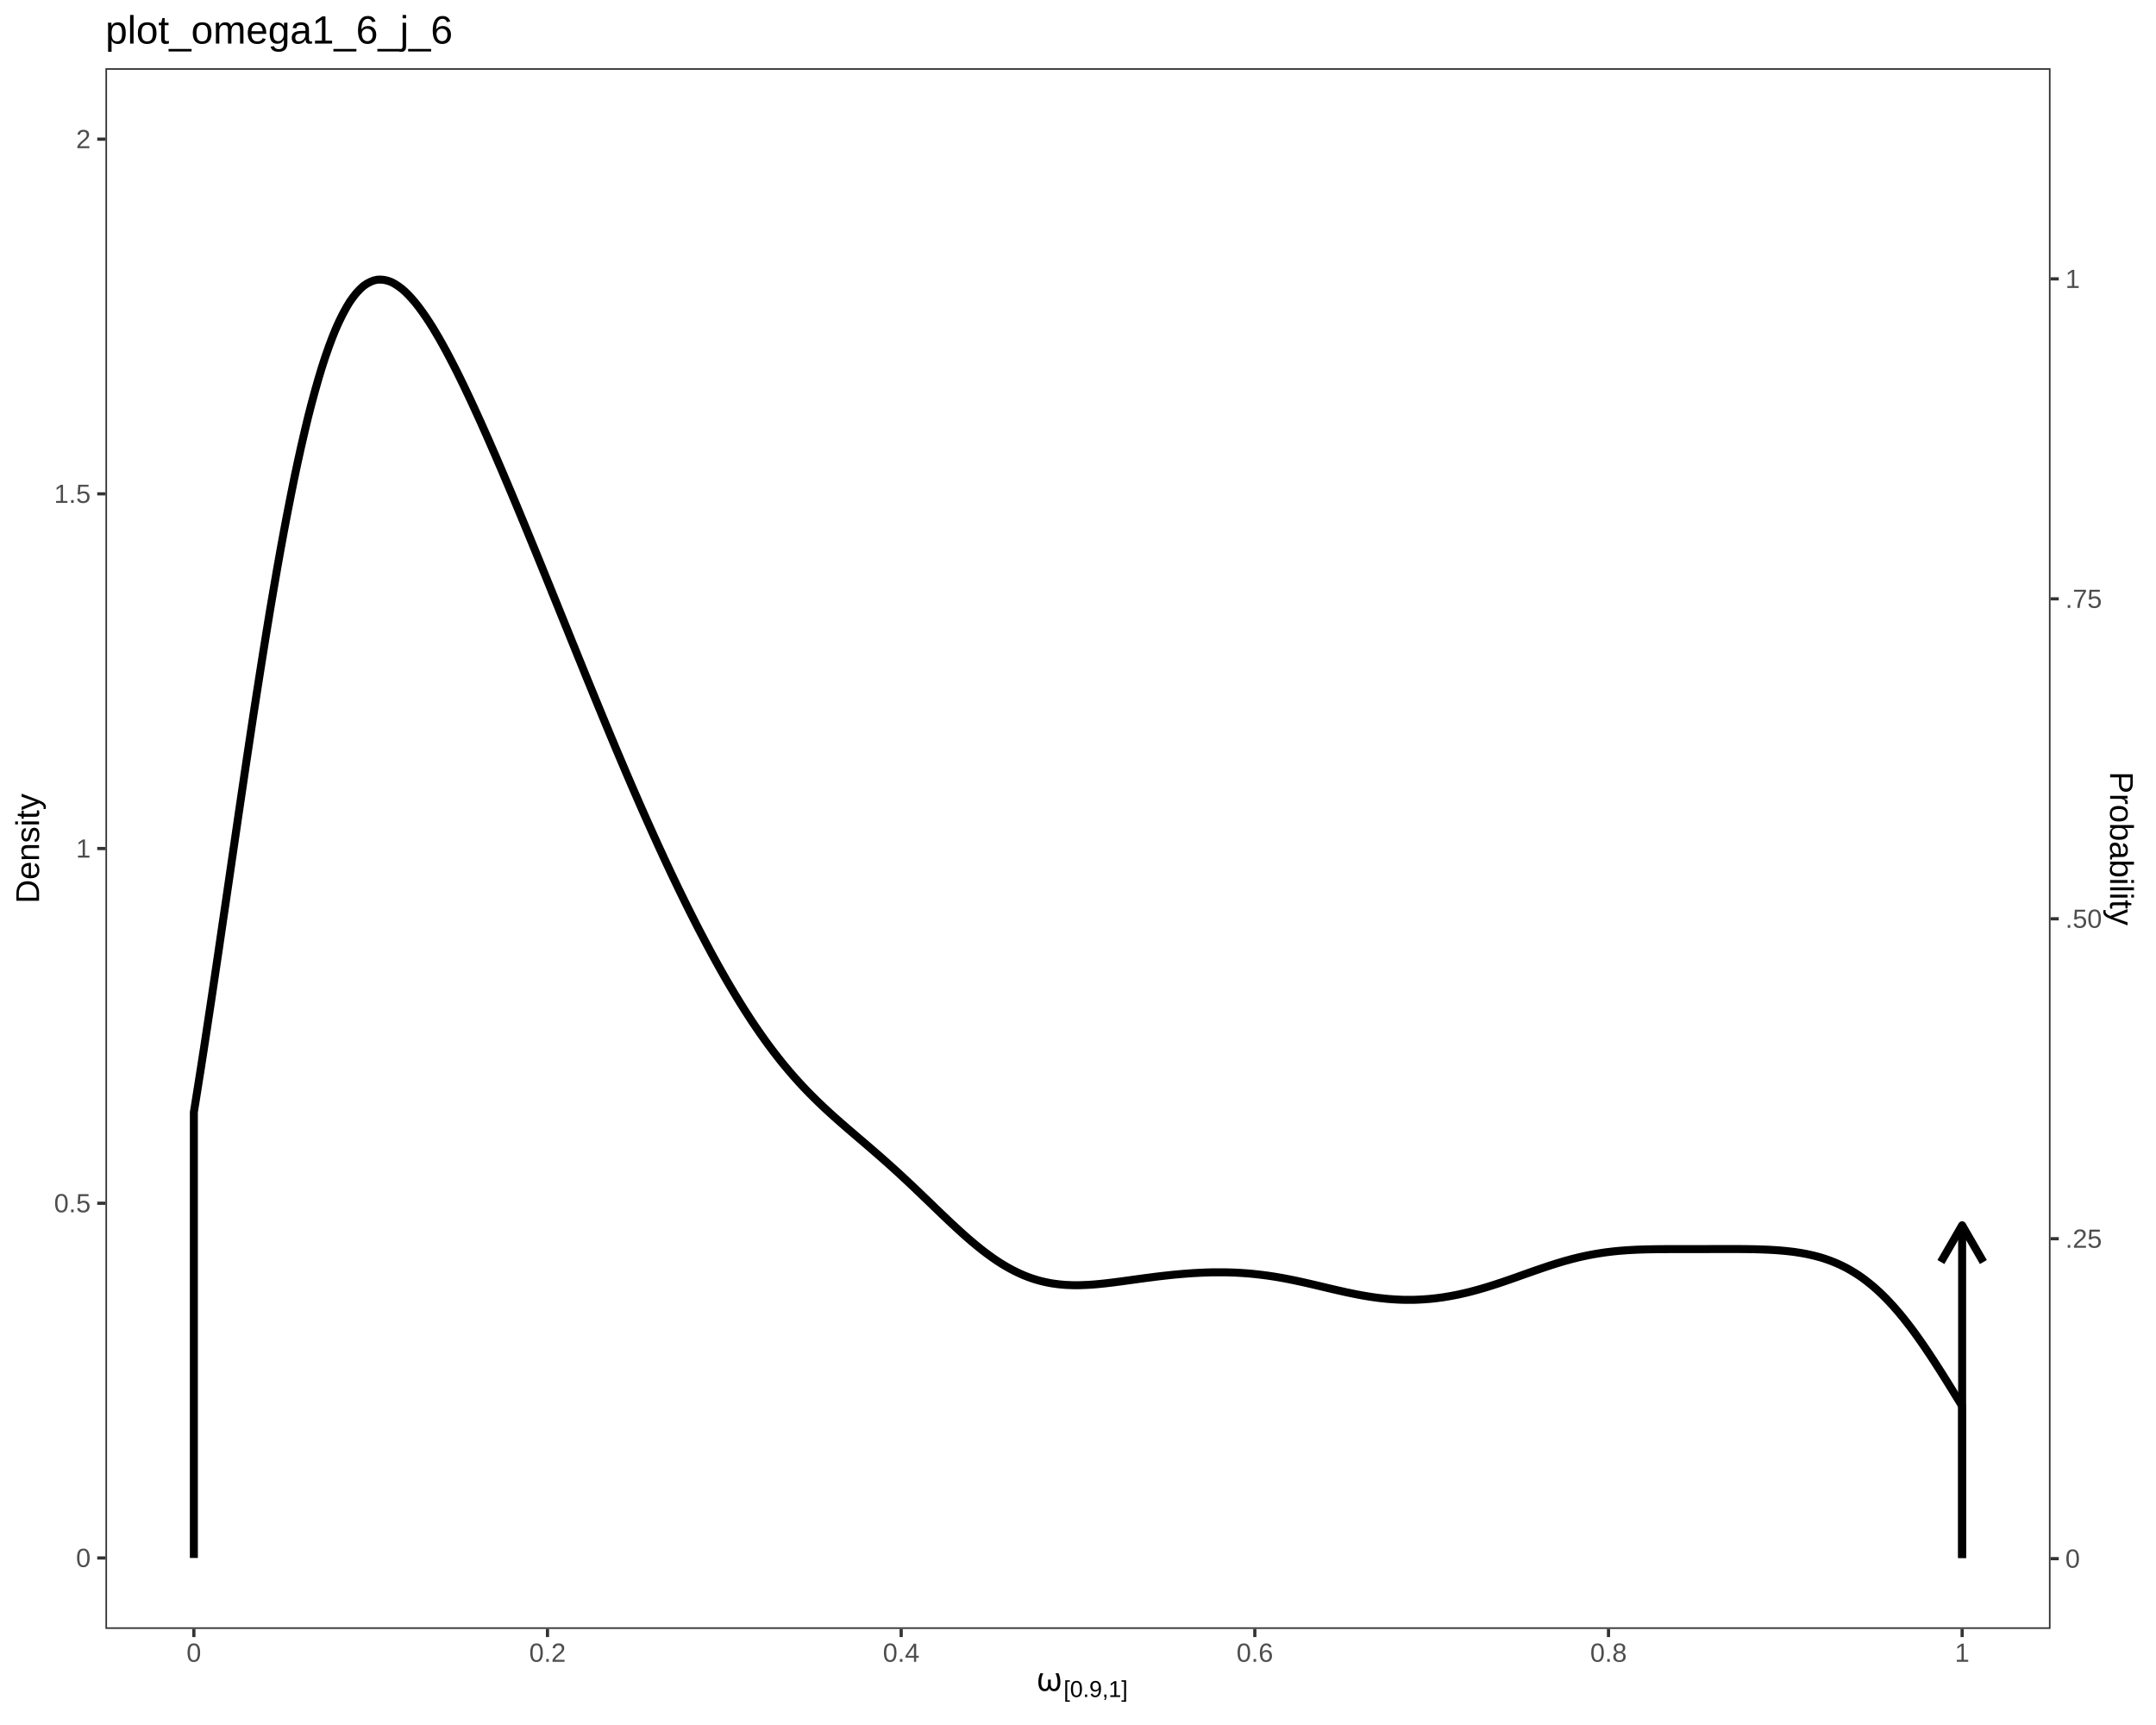
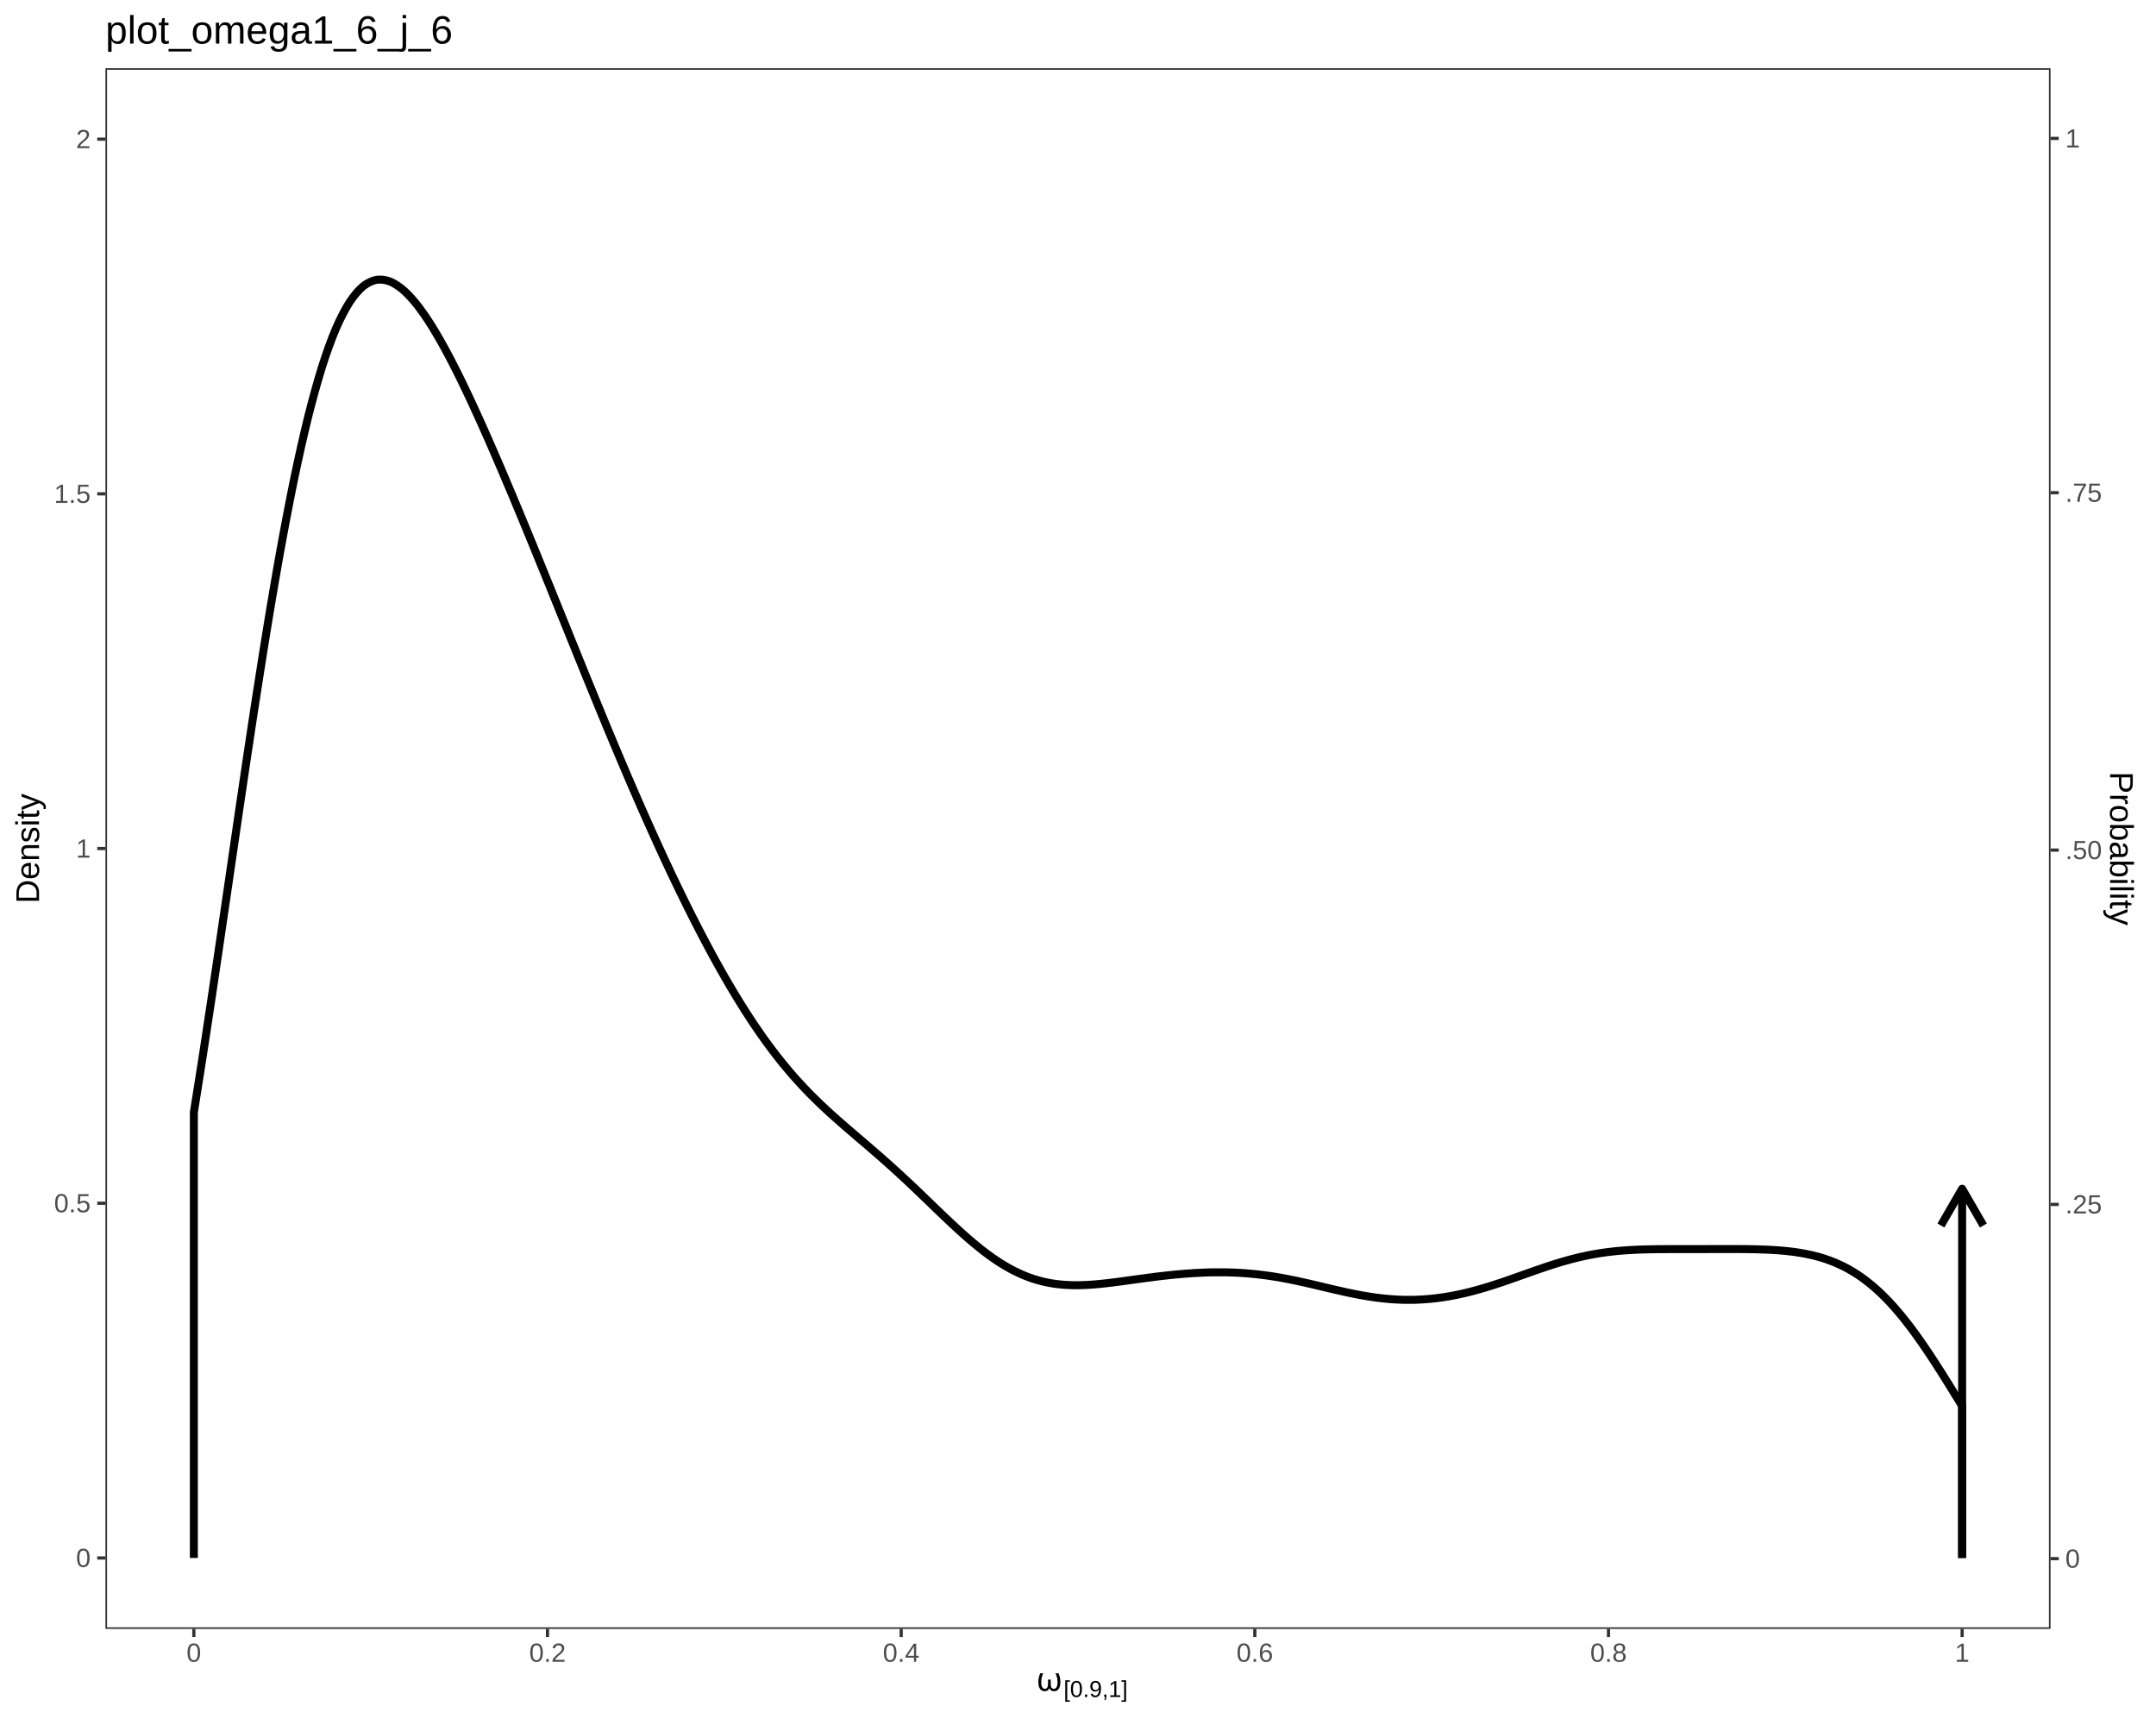
<svg xmlns="http://www.w3.org/2000/svg" viewBox="0 0 720.00 576.00">
  <defs>
    <style type="text/css">
    line, polyline, polygon, path, rect, circle {
      fill: none;
      stroke: #000000;
      stroke-linecap: round;
      stroke-linejoin: round;
      stroke-miterlimit: 10.00;
    }
  </style>
  </defs>
  <rect width="100%" height="100%" style="stroke: none; fill: #FFFFFF;" />
  <rect x="0.00" y="0.00" width="720.00" height="576.00" style="stroke-width: 1.07; stroke: #FFFFFF; fill: #FFFFFF;" />
  <defs>
    <clipPath id="cpMzUuMjF8Njg0Ljc5fDU0My45MXwyMi43Nw==">
      <rect x="35.21" y="22.77" width="649.57" height="521.14" />
    </clipPath>
  </defs>
  <rect x="35.21" y="22.77" width="649.57" height="521.14" style="stroke-width: 1.07; stroke: none; fill: #FFFFFF;" clip-path="url(#cpMzUuMjF8Njg0Ljc5fDU0My45MXwyMi43Nw==)" />
  <polyline points="64.74,520.22 64.74,371.40 65.89,364.19 67.05,356.87 68.21,349.40 69.36,341.83 70.52,334.18 71.67,326.45 72.83,318.65 73.98,310.80 75.14,302.91 76.30,295.01 77.45,287.10 78.61,279.19 79.76,271.31 80.92,263.47 82.07,255.69 83.23,247.98 84.38,240.34 85.54,232.79 86.70,225.38 87.85,218.08 89.01,210.90 90.16,203.88 91.32,197.04 92.47,190.36 93.63,183.84 94.79,177.52 95.94,171.44 97.10,165.53 98.25,159.82 99.41,154.35 100.56,149.14 101.72,144.13 102.87,139.32 104.03,134.80 105.19,130.53 106.34,126.48 107.50,122.64 108.65,119.10 109.81,115.80 110.96,112.72 112.12,109.86 113.28,107.29 114.43,104.95 115.59,102.82 116.74,100.89 117.90,99.25 119.05,97.81 120.21,96.57 121.36,95.51 122.52,94.72 123.68,94.11 124.83,93.66 125.99,93.40 127.14,93.36 128.30,93.47 129.45,93.73 130.61,94.15 131.77,94.75 132.92,95.49 134.08,96.34 135.23,97.33 136.39,98.48 137.54,99.72 138.70,101.07 139.85,102.53 141.01,104.11 142.17,105.77 143.32,107.51 144.48,109.34 145.63,111.26 146.79,113.24 147.94,115.29 149.10,117.41 150.26,119.59 151.41,121.82 152.57,124.10 153.72,126.43 154.88,128.81 156.03,131.23 157.19,133.68 158.34,136.18 159.50,138.71 160.66,141.26 161.81,143.84 162.97,146.45 164.12,149.09 165.28,151.75 166.43,154.42 167.59,157.12 168.74,159.84 169.90,162.57 171.06,165.32 172.21,168.08 173.37,170.86 174.52,173.64 175.68,176.44 176.83,179.25 177.99,182.07 179.15,184.90 180.30,187.73 181.46,190.57 182.61,193.41 183.77,196.26 184.92,199.12 186.08,201.97 187.23,204.83 188.39,207.69 189.55,210.55 190.70,213.41 191.86,216.26 193.01,219.12 194.17,221.96 195.32,224.81 196.48,227.65 197.64,230.48 198.79,233.30 199.95,236.12 201.10,238.92 202.26,241.72 203.41,244.50 204.57,247.27 205.72,250.03 206.88,252.77 208.04,255.50 209.19,258.21 210.35,260.91 211.50,263.59 212.66,266.25 213.81,268.89 214.97,271.52 216.13,274.12 217.28,276.70 218.44,279.27 219.59,281.81 220.75,284.33 221.90,286.83 223.06,289.30 224.21,291.76 225.37,294.18 226.53,296.59 227.68,298.96 228.84,301.32 229.99,303.65 231.15,305.95 232.30,308.22 233.46,310.48 234.62,312.69 235.77,314.88 236.93,317.05 238.08,319.19 239.24,321.29 240.39,323.36 241.55,325.40 242.70,327.41 243.86,329.39 245.02,331.33 246.17,333.24 247.33,335.12 248.48,336.96 249.64,338.76 250.79,340.54 251.95,342.28 253.11,343.97 254.26,345.63 255.42,347.26 256.57,348.85 257.73,350.39 258.88,351.91 260.04,353.39 261.19,354.84 262.35,356.24 263.51,357.62 264.66,358.96 265.82,360.27 266.97,361.54 268.13,362.79 269.28,364.01 270.44,365.20 271.60,366.36 272.75,367.49 273.91,368.61 275.06,369.70 276.22,370.78 277.37,371.83 278.53,372.88 279.68,373.90 280.84,374.92 282.00,375.93 283.15,376.93 284.31,377.92 285.46,378.91 286.62,379.90 287.77,380.88 288.93,381.87 290.09,382.86 291.24,383.86 292.40,384.86 293.55,385.86 294.71,386.88 295.86,387.90 297.02,388.93 298.17,389.97 299.33,391.02 300.49,392.08 301.64,393.15 302.80,394.23 303.95,395.31 305.11,396.40 306.26,397.50 307.42,398.61 308.57,399.72 309.73,400.83 310.89,401.94 312.04,403.06 313.20,404.17 314.35,405.28 315.51,406.38 316.66,407.48 317.82,408.57 318.98,409.64 320.13,410.70 321.29,411.75 322.44,412.78 323.60,413.79 324.75,414.77 325.91,415.73 327.06,416.67 328.22,417.59 329.38,418.47 330.53,419.32 331.69,420.14 332.84,420.93 334.00,421.68 335.15,422.39 336.31,423.07 337.47,423.72 338.62,424.32 339.78,424.89 340.93,425.42 342.09,425.92 343.24,426.37 344.40,426.79 345.55,427.17 346.71,427.51 347.87,427.82 349.02,428.09 350.18,428.33 351.33,428.54 352.49,428.70 353.64,428.85 354.80,428.96 355.96,429.05 357.11,429.10 358.27,429.14 359.42,429.15 360.58,429.14 361.73,429.10 362.89,429.05 364.04,428.99 365.20,428.91 366.36,428.81 367.51,428.70 368.67,428.58 369.82,428.45 370.98,428.31 372.13,428.17 373.29,428.02 374.45,427.87 375.60,427.71 376.76,427.55 377.91,427.39 379.07,427.23 380.22,427.07 381.38,426.92 382.53,426.76 383.69,426.61 384.85,426.46 386.00,426.31 387.16,426.17 388.31,426.04 389.47,425.91 390.62,425.78 391.78,425.66 392.94,425.55 394.09,425.45 395.25,425.35 396.40,425.26 397.56,425.18 398.71,425.10 399.87,425.04 401.02,424.98 402.18,424.93 403.34,424.89 404.49,424.86 405.65,424.84 406.80,424.84 407.96,424.84 409.11,424.85 410.27,424.87 411.43,424.91 412.58,424.95 413.74,425.01 414.89,425.08 416.05,425.16 417.20,425.25 418.36,425.36 419.51,425.48 420.67,425.61 421.83,425.75 422.98,425.90 424.14,426.07 425.29,426.24 426.45,426.43 427.60,426.63 428.76,426.84 429.91,427.06 431.07,427.29 432.23,427.52 433.38,427.77 434.54,428.02 435.69,428.27 436.85,428.54 438.00,428.80 439.16,429.07 440.32,429.35 441.47,429.62 442.63,429.90 443.78,430.17 444.94,430.44 446.09,430.71 447.25,430.97 448.40,431.23 449.56,431.49 450.72,431.73 451.87,431.97 453.03,432.20 454.18,432.42 455.34,432.63 456.49,432.82 457.65,433.01 458.81,433.18 459.96,433.34 461.12,433.48 462.27,433.60 463.43,433.72 464.58,433.81 465.74,433.89 466.89,433.95 468.05,434.00 469.21,434.03 470.36,434.03 471.52,434.03 472.67,434.01 473.83,433.96 474.98,433.90 476.14,433.82 477.30,433.73 478.45,433.62 479.61,433.49 480.76,433.34 481.92,433.18 483.07,432.99 484.23,432.80 485.38,432.58 486.54,432.36 487.70,432.11 488.85,431.85 490.01,431.58 491.16,431.29 492.32,430.98 493.47,430.67 494.63,430.34 495.79,430.00 496.94,429.65 498.10,429.29 499.25,428.92 500.41,428.54 501.56,428.16 502.72,427.76 503.87,427.36 505.03,426.96 506.19,426.55 507.34,426.14 508.50,425.73 509.65,425.32 510.81,424.91 511.96,424.50 513.12,424.10 514.28,423.70 515.43,423.31 516.59,422.92 517.74,422.54 518.90,422.17 520.05,421.81 521.21,421.46 522.36,421.12 523.52,420.80 524.68,420.48 525.83,420.19 526.99,419.90 528.14,419.63 529.30,419.38 530.45,419.14 531.61,418.92 532.77,418.71 533.92,418.52 535.08,418.34 536.23,418.17 537.39,418.03 538.54,417.89 539.70,417.77 540.85,417.66 542.01,417.57 543.17,417.48 544.32,417.41 545.48,417.35 546.63,417.29 547.79,417.25 548.94,417.21 550.10,417.18 551.26,417.16 552.41,417.14 553.57,417.12 554.72,417.11 555.88,417.10 557.03,417.10 558.19,417.09 559.34,417.09 560.50,417.09 561.66,417.09 562.81,417.09 563.97,417.09 565.12,417.09 566.28,417.09 567.43,417.09 568.59,417.09 569.74,417.09 570.90,417.08 572.06,417.08 573.21,417.08 574.37,417.08 575.52,417.07 576.68,417.07 577.83,417.07 578.99,417.07 580.15,417.08 581.30,417.08 582.46,417.09 583.61,417.10 584.77,417.12 585.92,417.14 587.08,417.17 588.23,417.21 589.39,417.25 590.55,417.30 591.70,417.36 592.86,417.43 594.01,417.51 595.17,417.61 596.32,417.71 597.48,417.84 598.64,417.97 599.79,418.13 600.95,418.31 602.10,418.50 603.26,418.72 604.41,418.97 605.57,419.23 606.72,419.53 607.88,419.84 609.04,420.20 610.19,420.59 611.35,421.01 612.50,421.46 613.66,421.95 614.81,422.49 615.97,423.05 617.13,423.66 618.28,424.33 619.44,425.03 620.59,425.77 621.75,426.57 622.90,427.42 624.06,428.32 625.21,429.26 626.37,430.26 627.53,431.31 628.68,432.41 629.84,433.56 630.99,434.77 632.15,436.03 633.30,437.34 634.46,438.69 635.62,440.11 636.77,441.57 637.93,443.07 639.08,444.61 640.24,446.21 641.39,447.84 642.55,449.51 643.70,451.21 644.86,452.95 646.02,454.72 647.17,456.51 648.33,458.32 649.48,460.16 650.64,462.01 651.79,463.87 652.95,465.75 654.11,467.62 655.26,469.50 655.26,520.22 " style="stroke-width: 2.67; stroke-linecap: butt;" clip-path="url(#cpMzUuMjF8Njg0Ljc5fDU0My45MXwyMi43Nw==)" />
-   <line x1="655.26" y1="520.22" x2="655.26" y2="409.14" style="stroke-width: 2.67; stroke-linecap: butt;" clip-path="url(#cpMzUuMjF8Njg0Ljc5fDU0My45MXwyMi43Nw==)" />
-   <polyline points="662.35,421.41 655.26,409.14 648.17,421.41 " style="stroke-width: 2.67; stroke-linecap: butt;" clip-path="url(#cpMzUuMjF8Njg0Ljc5fDU0My45MXwyMi43Nw==)" />
+   <line x1="655.26" y1="520.22" x2="655.26" y2="396.94" style="stroke-width: 2.67; stroke-linecap: butt;" clip-path="url(#cpMzUuMjF8Njg0Ljc5fDU0My45MXwyMi43Nw==)" />
+   <polyline points="662.35,409.21 655.26,396.94 648.17,409.21 " style="stroke-width: 2.67; stroke-linecap: butt;" clip-path="url(#cpMzUuMjF8Njg0Ljc5fDU0My45MXwyMi43Nw==)" />
  <rect x="35.21" y="22.77" width="649.57" height="521.14" style="stroke-width: 1.07; stroke: #333333;" clip-path="url(#cpMzUuMjF8Njg0Ljc5fDU0My45MXwyMi43Nw==)" />
  <defs>
    <clipPath id="cpMC4wMHw3MjAuMDB8NTc2LjAwfDAuMDA=">
      <rect x="0.00" y="0.00" width="720.00" height="576.00" />
    </clipPath>
  </defs>
  <g clip-path="url(#cpMC4wMHw3MjAuMDB8NTc2LjAwfDAuMDA=)">
    <text x="25.39" y="523.24" style="font-size: 8.80px; fill: #4D4D4D; font-family: Liberation Sans;" textLength="4.89px" lengthAdjust="spacingAndGlyphs">0</text>
  </g>
  <g clip-path="url(#cpMC4wMHw3MjAuMDB8NTc2LjAwfDAuMDA=)">
    <text x="18.06" y="404.80" style="font-size: 8.80px; fill: #4D4D4D; font-family: Liberation Sans;" textLength="12.22px" lengthAdjust="spacingAndGlyphs">0.5</text>
  </g>
  <g clip-path="url(#cpMC4wMHw3MjAuMDB8NTc2LjAwfDAuMDA=)">
    <text x="25.39" y="286.36" style="font-size: 8.80px; fill: #4D4D4D; font-family: Liberation Sans;" textLength="4.89px" lengthAdjust="spacingAndGlyphs">1</text>
  </g>
  <g clip-path="url(#cpMC4wMHw3MjAuMDB8NTc2LjAwfDAuMDA=)">
    <text x="18.06" y="167.92" style="font-size: 8.80px; fill: #4D4D4D; font-family: Liberation Sans;" textLength="12.22px" lengthAdjust="spacingAndGlyphs">1.5</text>
  </g>
  <g clip-path="url(#cpMC4wMHw3MjAuMDB8NTc2LjAwfDAuMDA=)">
    <text x="25.39" y="49.48" style="font-size: 8.80px; fill: #4D4D4D; font-family: Liberation Sans;" textLength="4.89px" lengthAdjust="spacingAndGlyphs">2</text>
  </g>
  <polyline points="32.47,520.22 35.21,520.22 " style="stroke-width: 1.07; stroke: #333333; stroke-linecap: butt;" clip-path="url(#cpMC4wMHw3MjAuMDB8NTc2LjAwfDAuMDA=)" />
  <polyline points="32.47,401.78 35.21,401.78 " style="stroke-width: 1.07; stroke: #333333; stroke-linecap: butt;" clip-path="url(#cpMC4wMHw3MjAuMDB8NTc2LjAwfDAuMDA=)" />
  <polyline points="32.47,283.34 35.21,283.34 " style="stroke-width: 1.07; stroke: #333333; stroke-linecap: butt;" clip-path="url(#cpMC4wMHw3MjAuMDB8NTc2LjAwfDAuMDA=)" />
  <polyline points="32.47,164.90 35.21,164.90 " style="stroke-width: 1.07; stroke: #333333; stroke-linecap: butt;" clip-path="url(#cpMC4wMHw3MjAuMDB8NTc2LjAwfDAuMDA=)" />
  <polyline points="32.47,46.46 35.21,46.46 " style="stroke-width: 1.07; stroke: #333333; stroke-linecap: butt;" clip-path="url(#cpMC4wMHw3MjAuMDB8NTc2LjAwfDAuMDA=)" />
  <polyline points="684.79,520.46 687.53,520.46 " style="stroke-width: 1.07; stroke: #333333; stroke-linecap: butt;" clip-path="url(#cpMC4wMHw3MjAuMDB8NTc2LjAwfDAuMDA=)" />
-   <polyline points="684.79,413.62 687.53,413.62 " style="stroke-width: 1.07; stroke: #333333; stroke-linecap: butt;" clip-path="url(#cpMC4wMHw3MjAuMDB8NTc2LjAwfDAuMDA=)" />
-   <polyline points="684.79,306.79 687.53,306.79 " style="stroke-width: 1.07; stroke: #333333; stroke-linecap: butt;" clip-path="url(#cpMC4wMHw3MjAuMDB8NTc2LjAwfDAuMDA=)" />
-   <polyline points="684.79,199.96 687.53,199.96 " style="stroke-width: 1.07; stroke: #333333; stroke-linecap: butt;" clip-path="url(#cpMC4wMHw3MjAuMDB8NTc2LjAwfDAuMDA=)" />
-   <polyline points="684.79,93.12 687.53,93.12 " style="stroke-width: 1.07; stroke: #333333; stroke-linecap: butt;" clip-path="url(#cpMC4wMHw3MjAuMDB8NTc2LjAwfDAuMDA=)" />
+   <polyline points="684.79,402.16 687.53,402.16 " style="stroke-width: 1.07; stroke: #333333; stroke-linecap: butt;" clip-path="url(#cpMC4wMHw3MjAuMDB8NTc2LjAwfDAuMDA=)" />
+   <polyline points="684.79,283.86 687.53,283.86 " style="stroke-width: 1.07; stroke: #333333; stroke-linecap: butt;" clip-path="url(#cpMC4wMHw3MjAuMDB8NTc2LjAwfDAuMDA=)" />
+   <polyline points="684.79,164.52 687.53,164.52 " style="stroke-width: 1.07; stroke: #333333; stroke-linecap: butt;" clip-path="url(#cpMC4wMHw3MjAuMDB8NTc2LjAwfDAuMDA=)" />
+   <polyline points="684.79,46.22 687.53,46.22 " style="stroke-width: 1.07; stroke: #333333; stroke-linecap: butt;" clip-path="url(#cpMC4wMHw3MjAuMDB8NTc2LjAwfDAuMDA=)" />
  <g clip-path="url(#cpMC4wMHw3MjAuMDB8NTc2LjAwfDAuMDA=)">
    <text x="689.72" y="523.48" style="font-size: 8.80px; fill: #4D4D4D; font-family: Liberation Sans;" textLength="4.89px" lengthAdjust="spacingAndGlyphs">0</text>
  </g>
  <g clip-path="url(#cpMC4wMHw3MjAuMDB8NTc2LjAwfDAuMDA=)">
-     <text x="689.72" y="416.65" style="font-size: 8.80px; fill: #4D4D4D; font-family: Liberation Sans;" textLength="12.22px" lengthAdjust="spacingAndGlyphs">.25</text>
+     <text x="689.72" y="405.18" style="font-size: 8.80px; fill: #4D4D4D; font-family: Liberation Sans;" textLength="12.22px" lengthAdjust="spacingAndGlyphs">.25</text>
  </g>
  <g clip-path="url(#cpMC4wMHw3MjAuMDB8NTc2LjAwfDAuMDA=)">
-     <text x="689.72" y="309.81" style="font-size: 8.80px; fill: #4D4D4D; font-family: Liberation Sans;" textLength="12.22px" lengthAdjust="spacingAndGlyphs">.50</text>
+     <text x="689.72" y="286.88" style="font-size: 8.80px; fill: #4D4D4D; font-family: Liberation Sans;" textLength="12.22px" lengthAdjust="spacingAndGlyphs">.50</text>
  </g>
  <g clip-path="url(#cpMC4wMHw3MjAuMDB8NTc2LjAwfDAuMDA=)">
-     <text x="689.72" y="202.98" style="font-size: 8.80px; fill: #4D4D4D; font-family: Liberation Sans;" textLength="12.22px" lengthAdjust="spacingAndGlyphs">.75</text>
+     <text x="689.72" y="167.54" style="font-size: 8.80px; fill: #4D4D4D; font-family: Liberation Sans;" textLength="12.22px" lengthAdjust="spacingAndGlyphs">.75</text>
  </g>
  <g clip-path="url(#cpMC4wMHw3MjAuMDB8NTc2LjAwfDAuMDA=)">
-     <text x="689.72" y="96.15" style="font-size: 8.80px; fill: #4D4D4D; font-family: Liberation Sans;" textLength="4.89px" lengthAdjust="spacingAndGlyphs">1</text>
+     <text x="689.72" y="49.25" style="font-size: 8.80px; fill: #4D4D4D; font-family: Liberation Sans;" textLength="4.89px" lengthAdjust="spacingAndGlyphs">1</text>
  </g>
  <polyline points="64.74,546.65 64.74,543.91 " style="stroke-width: 1.07; stroke: #333333; stroke-linecap: butt;" clip-path="url(#cpMC4wMHw3MjAuMDB8NTc2LjAwfDAuMDA=)" />
  <polyline points="182.84,546.65 182.84,543.91 " style="stroke-width: 1.07; stroke: #333333; stroke-linecap: butt;" clip-path="url(#cpMC4wMHw3MjAuMDB8NTc2LjAwfDAuMDA=)" />
  <polyline points="300.95,546.65 300.95,543.91 " style="stroke-width: 1.07; stroke: #333333; stroke-linecap: butt;" clip-path="url(#cpMC4wMHw3MjAuMDB8NTc2LjAwfDAuMDA=)" />
  <polyline points="419.05,546.65 419.05,543.91 " style="stroke-width: 1.07; stroke: #333333; stroke-linecap: butt;" clip-path="url(#cpMC4wMHw3MjAuMDB8NTc2LjAwfDAuMDA=)" />
  <polyline points="537.16,546.65 537.16,543.91 " style="stroke-width: 1.07; stroke: #333333; stroke-linecap: butt;" clip-path="url(#cpMC4wMHw3MjAuMDB8NTc2LjAwfDAuMDA=)" />
  <polyline points="655.26,546.65 655.26,543.91 " style="stroke-width: 1.07; stroke: #333333; stroke-linecap: butt;" clip-path="url(#cpMC4wMHw3MjAuMDB8NTc2LjAwfDAuMDA=)" />
  <g clip-path="url(#cpMC4wMHw3MjAuMDB8NTc2LjAwfDAuMDA=)">
    <text x="62.29" y="554.89" style="font-size: 8.80px; fill: #4D4D4D; font-family: Liberation Sans;" textLength="4.89px" lengthAdjust="spacingAndGlyphs">0</text>
  </g>
  <g clip-path="url(#cpMC4wMHw3MjAuMDB8NTc2LjAwfDAuMDA=)">
    <text x="176.73" y="554.89" style="font-size: 8.80px; fill: #4D4D4D; font-family: Liberation Sans;" textLength="12.22px" lengthAdjust="spacingAndGlyphs">0.2</text>
  </g>
  <g clip-path="url(#cpMC4wMHw3MjAuMDB8NTc2LjAwfDAuMDA=)">
    <text x="294.84" y="554.89" style="font-size: 8.80px; fill: #4D4D4D; font-family: Liberation Sans;" textLength="12.22px" lengthAdjust="spacingAndGlyphs">0.4</text>
  </g>
  <g clip-path="url(#cpMC4wMHw3MjAuMDB8NTc2LjAwfDAuMDA=)">
    <text x="412.94" y="554.89" style="font-size: 8.80px; fill: #4D4D4D; font-family: Liberation Sans;" textLength="12.22px" lengthAdjust="spacingAndGlyphs">0.6</text>
  </g>
  <g clip-path="url(#cpMC4wMHw3MjAuMDB8NTc2LjAwfDAuMDA=)">
    <text x="531.05" y="554.89" style="font-size: 8.80px; fill: #4D4D4D; font-family: Liberation Sans;" textLength="12.22px" lengthAdjust="spacingAndGlyphs">0.8</text>
  </g>
  <g clip-path="url(#cpMC4wMHw3MjAuMDB8NTc2LjAwfDAuMDA=)">
    <text x="652.82" y="554.89" style="font-size: 8.80px; fill: #4D4D4D; font-family: Liberation Sans;" textLength="4.89px" lengthAdjust="spacingAndGlyphs">1</text>
  </g>
  <g clip-path="url(#cpMC4wMHw3MjAuMDB8NTc2LjAwfDAuMDA=)">
    <text x="343.39" y="564.61" style="font-size: 11.00px; font-family: Symbola;" textLength="2.75px" lengthAdjust="spacingAndGlyphs"> </text>
  </g>
  <g clip-path="url(#cpMC4wMHw3MjAuMDB8NTc2LjAwfDAuMDA=)">
    <text x="346.14" y="564.61" style="font-size: 11.00px; font-family: Symbola;" textLength="7.14px" lengthAdjust="spacingAndGlyphs">ω</text>
  </g>
  <g clip-path="url(#cpMC4wMHw3MjAuMDB8NTc2LjAwfDAuMDA=)">
    <text x="353.28" y="566.65" style="font-size: 7.70px; font-family: Symbola;" textLength="1.92px" lengthAdjust="spacingAndGlyphs"> </text>
  </g>
  <g clip-path="url(#cpMC4wMHw3MjAuMDB8NTc2LjAwfDAuMDA=)">
    <text x="355.20" y="566.65" style="font-size: 7.70px; font-family: Liberation Sans;" textLength="21.41px" lengthAdjust="spacingAndGlyphs">[0.9,1]</text>
  </g>
  <g clip-path="url(#cpMC4wMHw3MjAuMDB8NTc2LjAwfDAuMDA=)">
    <text transform="translate(13.04,301.68) rotate(-90)" style="font-size: 11.00px; font-family: Liberation Sans;" textLength="36.69px" lengthAdjust="spacingAndGlyphs">Density</text>
  </g>
  <g clip-path="url(#cpMC4wMHw3MjAuMDB8NTc2LjAwfDAuMDA=)">
    <text transform="translate(704.68,257.65) rotate(90)" style="font-size: 11.00px; font-family: Liberation Sans;" textLength="51.38px" lengthAdjust="spacingAndGlyphs">Probability</text>
  </g>
  <g clip-path="url(#cpMC4wMHw3MjAuMDB8NTc2LjAwfDAuMDA=)">
    <text x="35.21" y="14.56" style="font-size: 13.20px; font-family: Liberation Sans;" textLength="115.78px" lengthAdjust="spacingAndGlyphs">plot_omega1_6_j_6</text>
  </g>
</svg>
